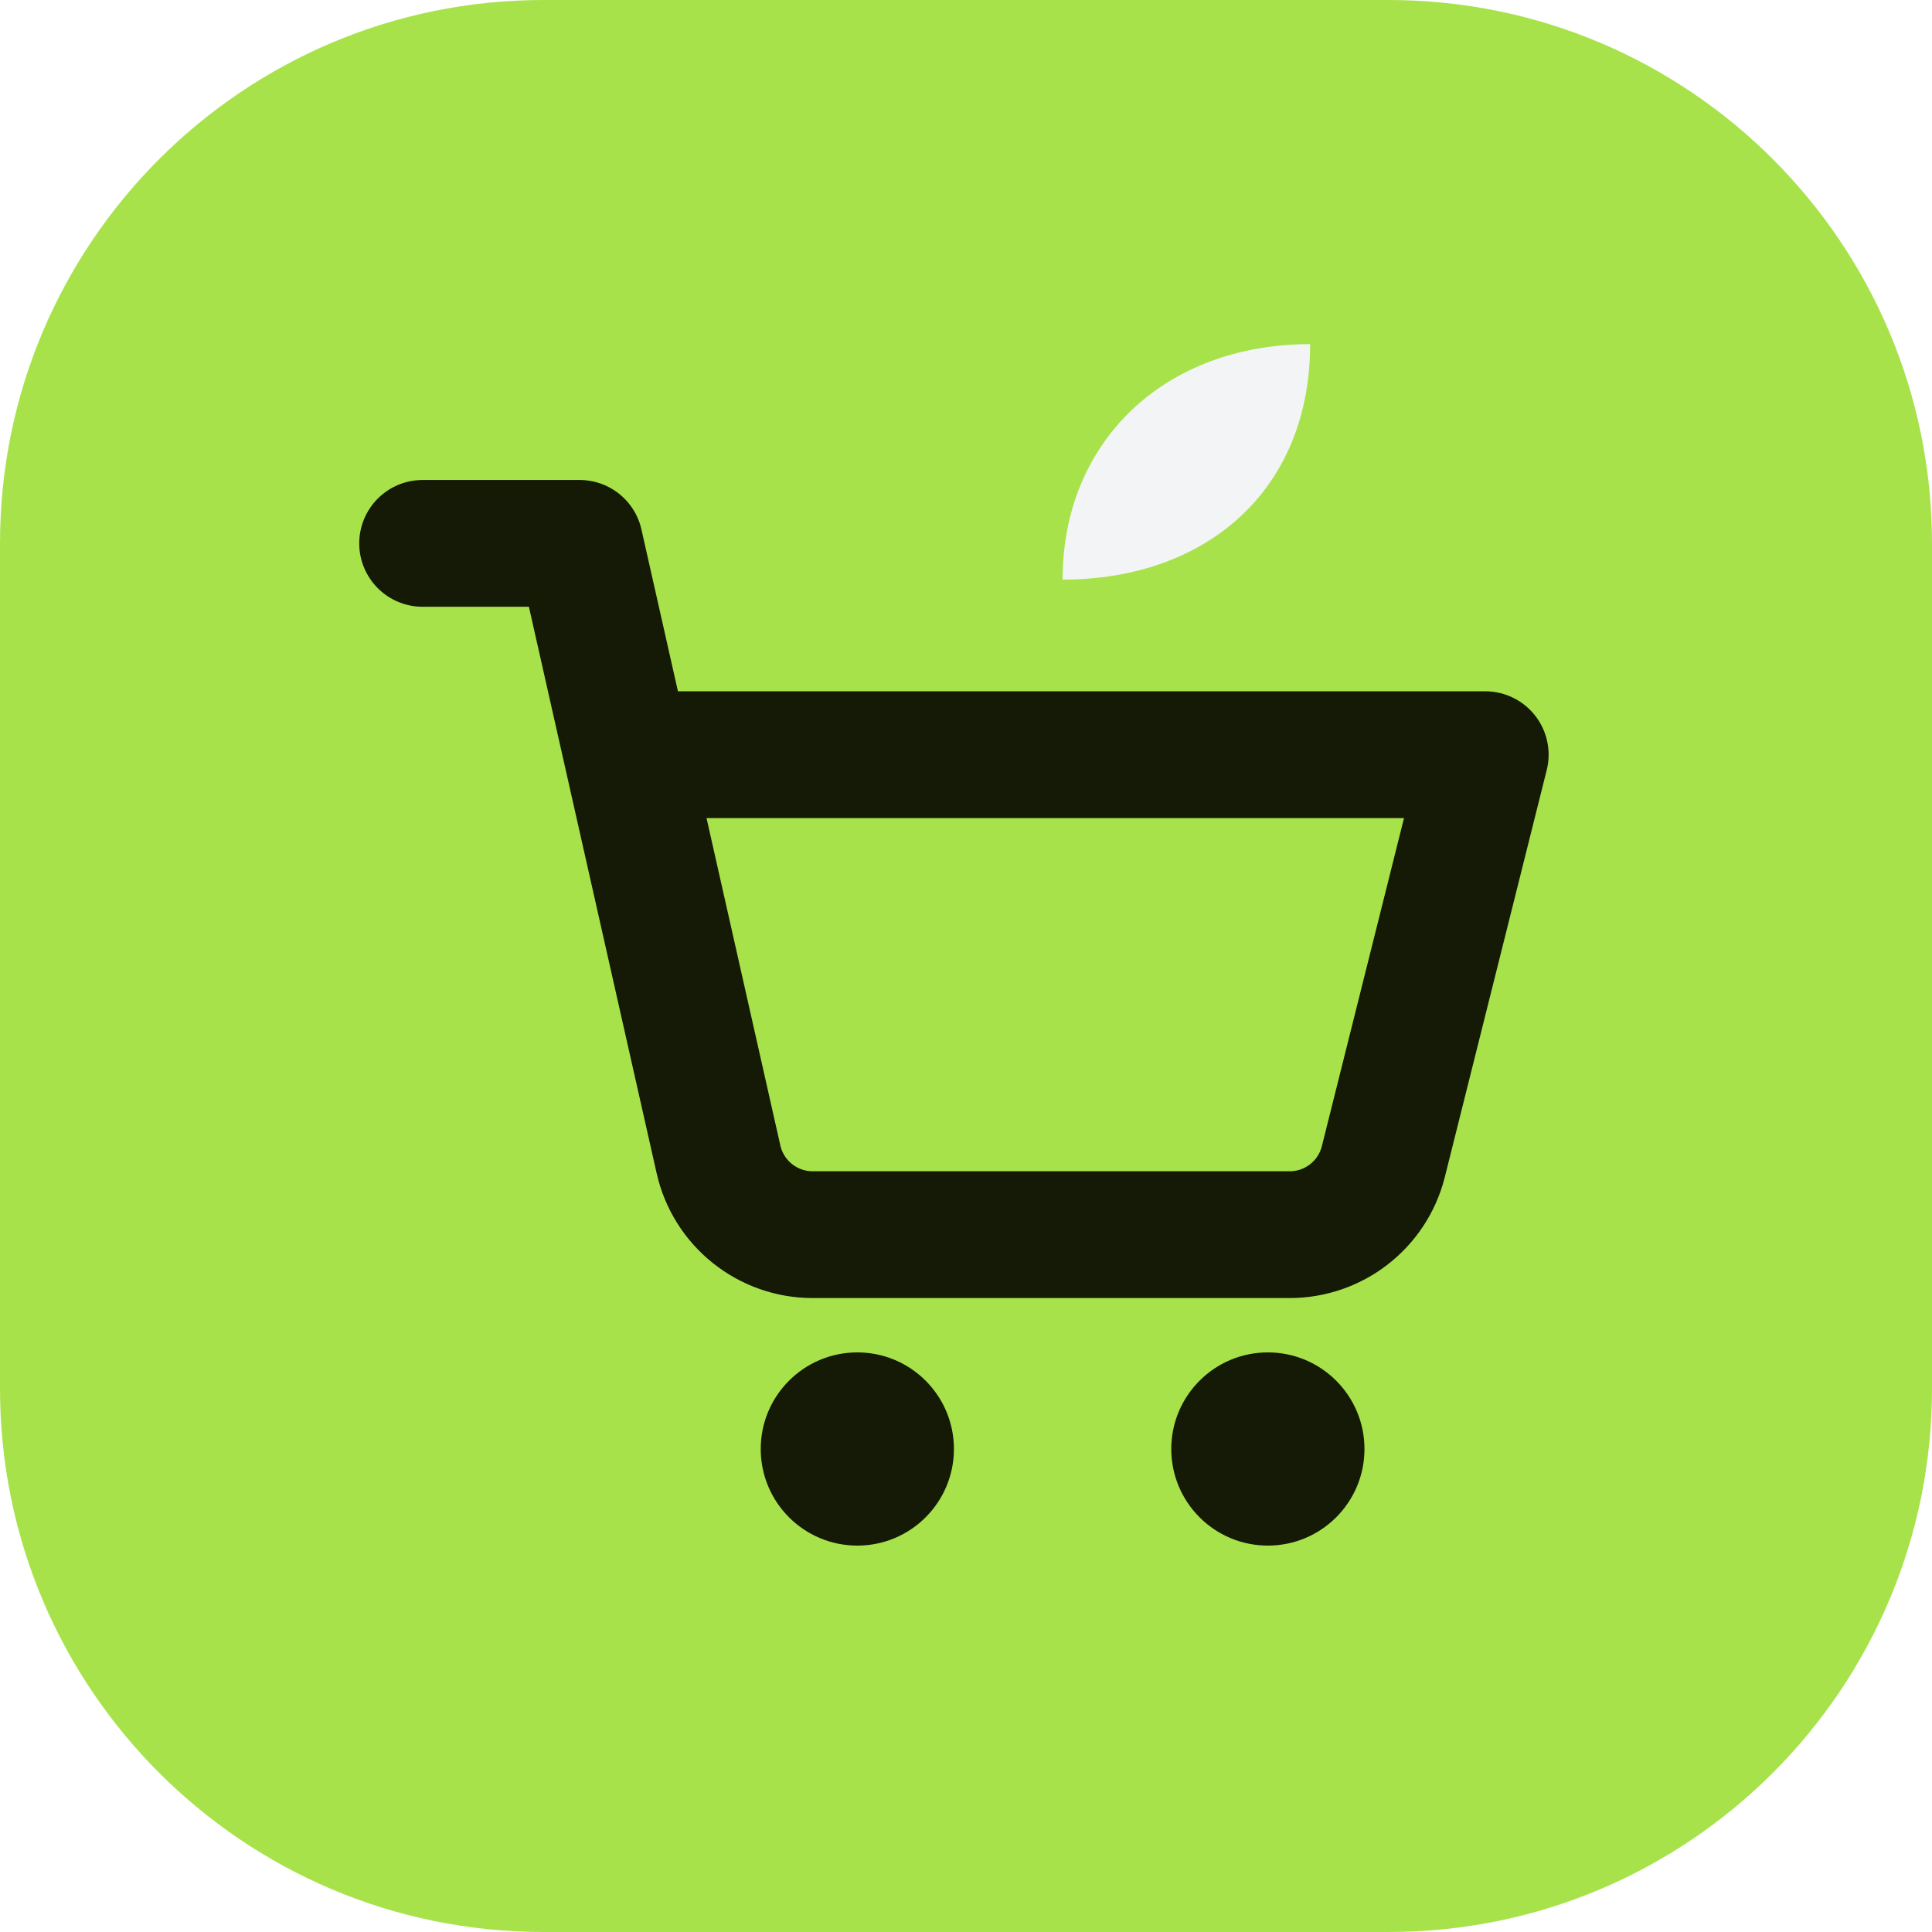
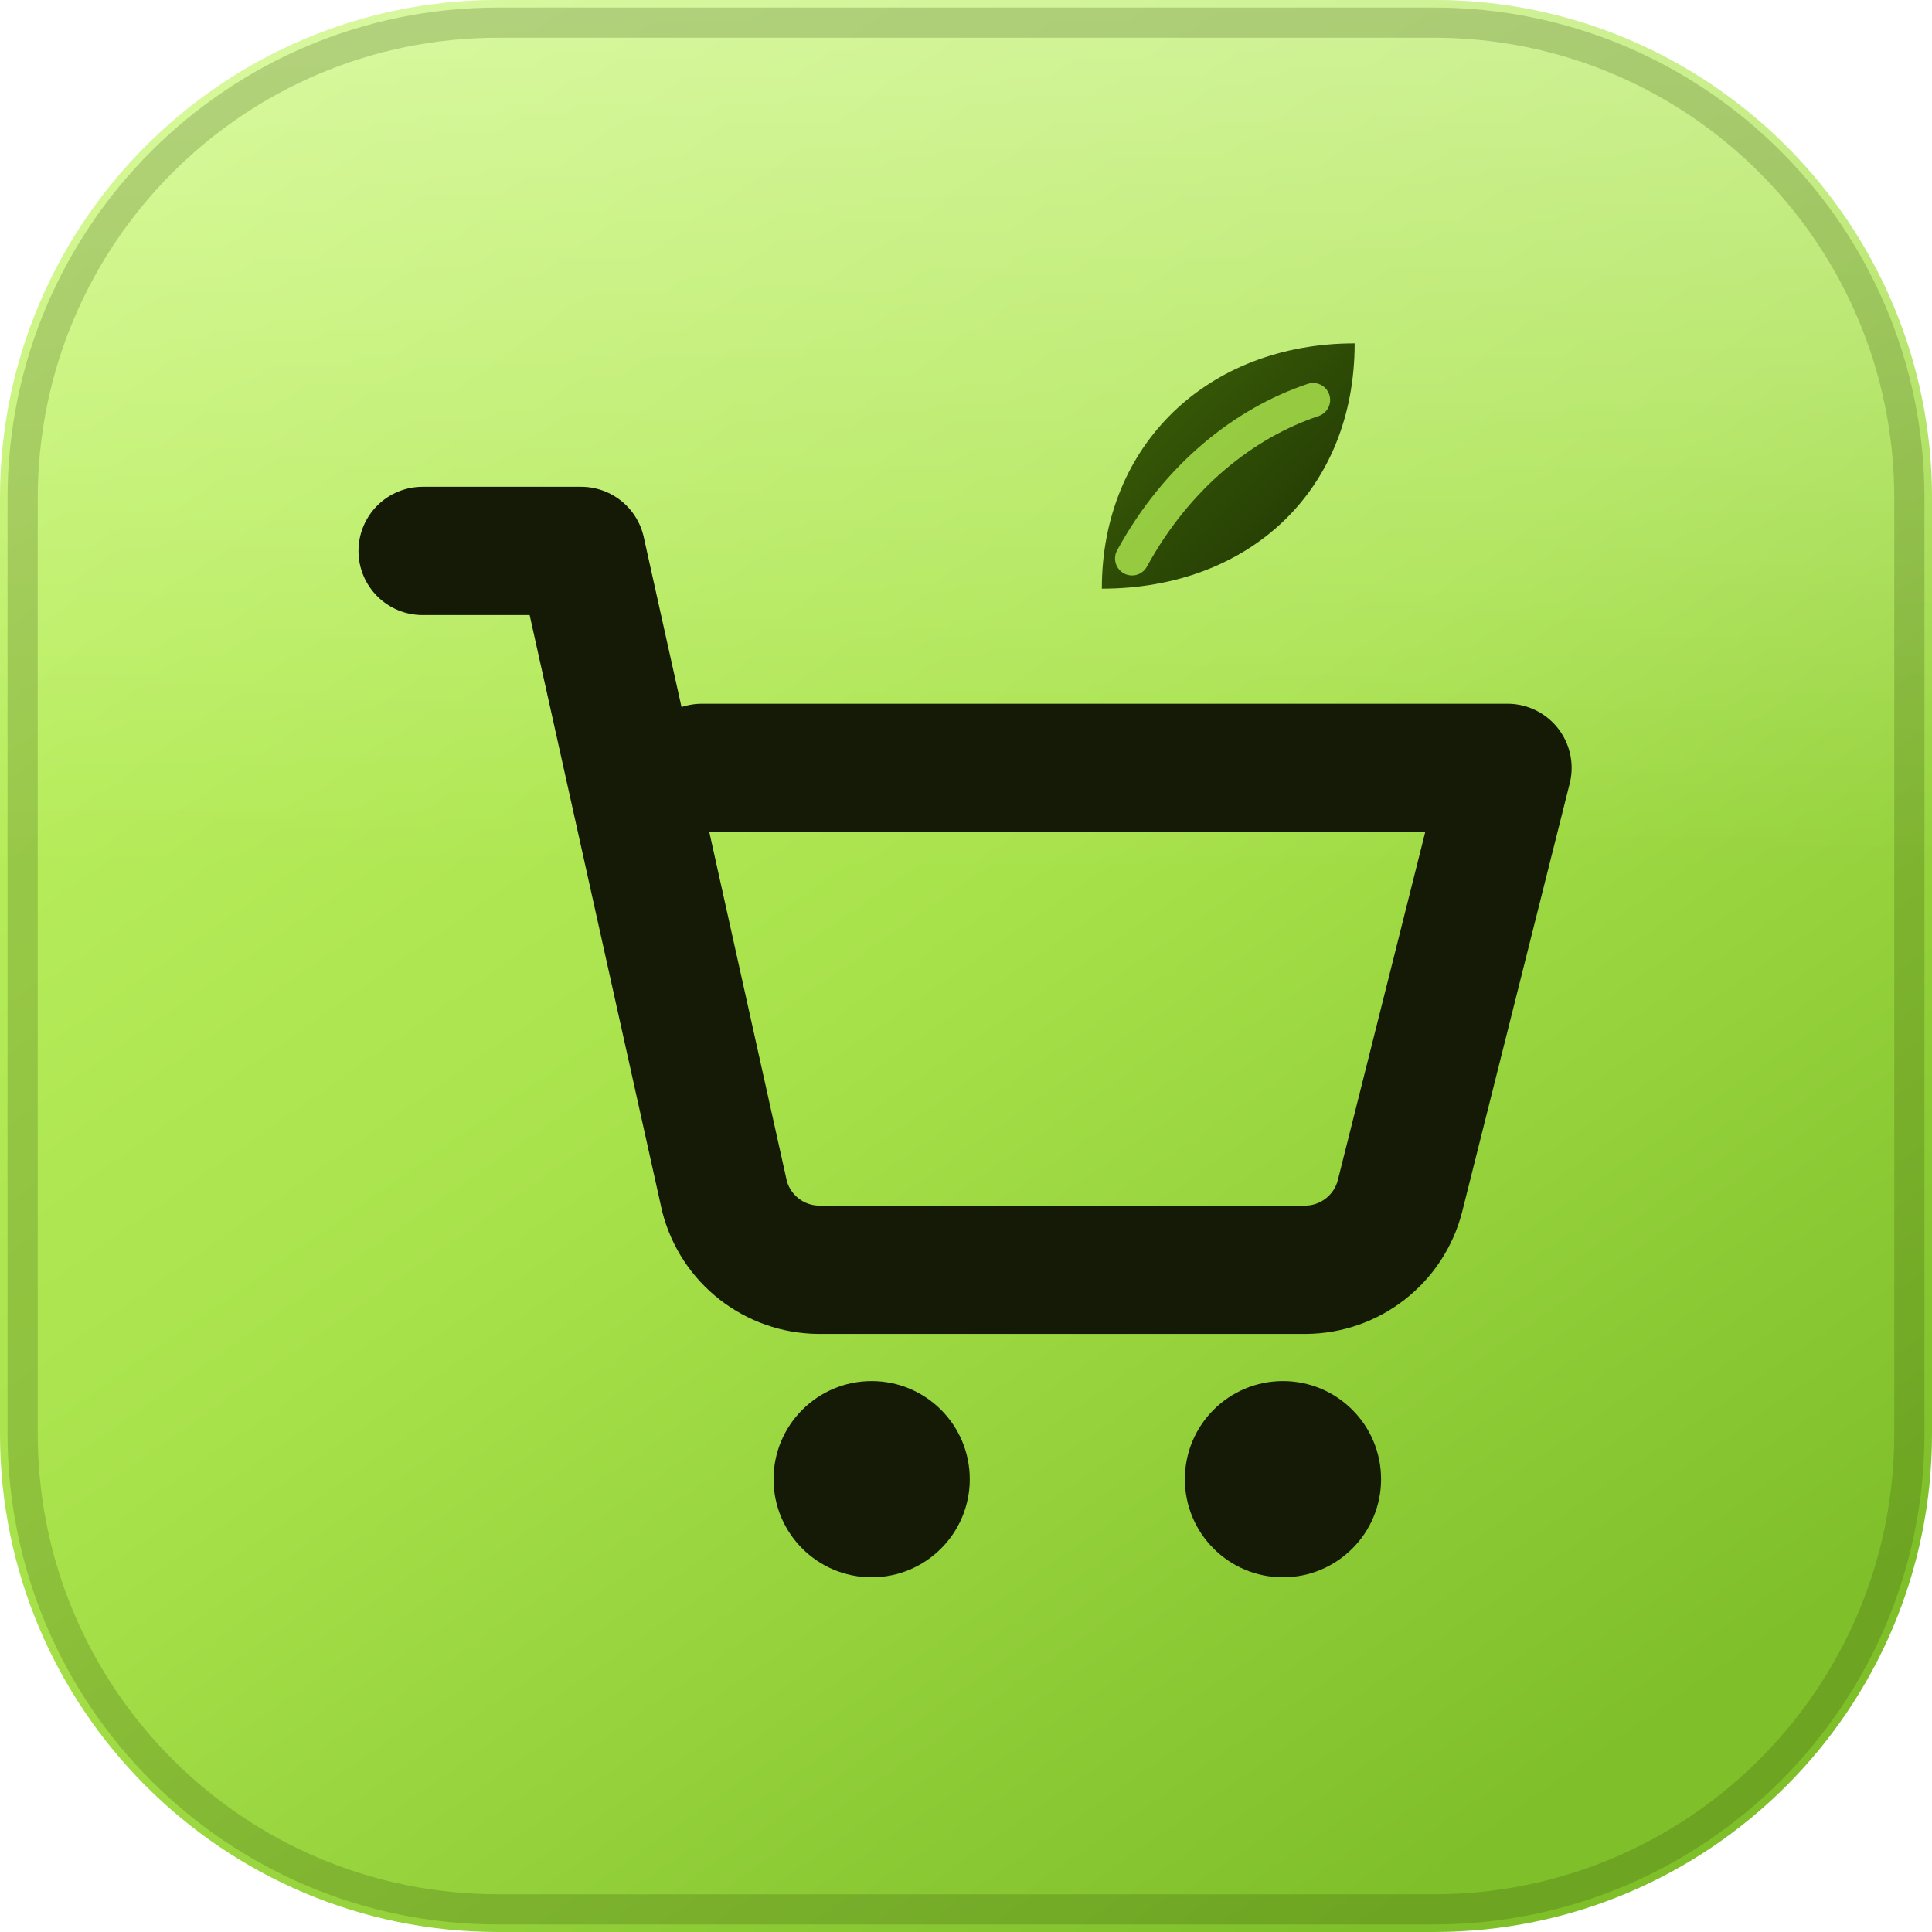
- <svg xmlns="http://www.w3.org/2000/svg" viewBox="0 0 32 32">
-   <rect width="32" height="32" rx="9" fill="#A8E24B" />
-   <path d="M7 9h2.6l2.3 10.2a1.6 1.6 0 0 0 1.56 1.25h7.9a1.6 1.6 0 0 0 1.55-1.2L24.6 12.5H11" fill="none" stroke="#141A06" stroke-width="2.1" stroke-linecap="round" stroke-linejoin="round" />
-   <circle cx="14.2" cy="24" r="1.6" fill="#141A06" />
-   <circle cx="21" cy="24" r="1.6" fill="#141A06" />
-   <path d="M17.6 9.6c0-2.3 1.7-3.9 4.1-3.9 0 2.4-1.7 3.9-4.1 3.9Z" fill="#F3F4F6" />
+ <svg xmlns="http://www.w3.org/2000/svg" viewBox="0 0 512 512">
+   <defs>
+     <linearGradient id="g" x1="0" y1="0" x2="0.7" y2="1">
+       <stop offset="0" stop-color="#C6F76B" />
+       <stop offset="0.55" stop-color="#A8E24B" />
+       <stop offset="1" stop-color="#7FBF2A" />
+     </linearGradient>
+     <linearGradient id="sheen" x1="0" y1="0" x2="0" y2="1">
+       <stop offset="0" stop-color="#FFFFFF" stop-opacity="0.38" />
+       <stop offset="0.45" stop-color="#FFFFFF" stop-opacity="0" />
+     </linearGradient>
+     <linearGradient id="leaf" x1="0" y1="0" x2="1" y2="1">
+       <stop offset="0" stop-color="#3E6408" />
+       <stop offset="1" stop-color="#1E3303" />
+     </linearGradient>
+   </defs>
+   <rect width="512" height="512" rx="132" fill="url(#g)" />
+   <rect width="512" height="512" rx="132" fill="url(#sheen)" />
+   <rect x="6" y="6" width="500" height="500" rx="126" fill="none" stroke="#2E4A06" stroke-opacity="0.22" stroke-width="8" />
+   <path d="M112 146h42l38 171a26 26 0 0 0 25 19.5h129a26 26 0 0 0 25-19.5l28.5-113.5H186" fill="none" stroke="#141A06" stroke-width="34" stroke-linecap="round" stroke-linejoin="round" />
+   <circle cx="231" cy="392" r="26" fill="#141A06" />
+   <circle cx="340" cy="392" r="26" fill="#141A06" />
+   <path d="M292 156c0-38 28-65 67-65 0 39-28 65-67 65Z" fill="url(#leaf)" />
+   <path d="M300 148c12-22 30-36 48-42" fill="none" stroke="#A8E24B" stroke-width="9" stroke-linecap="round" opacity="0.85" />
</svg>
